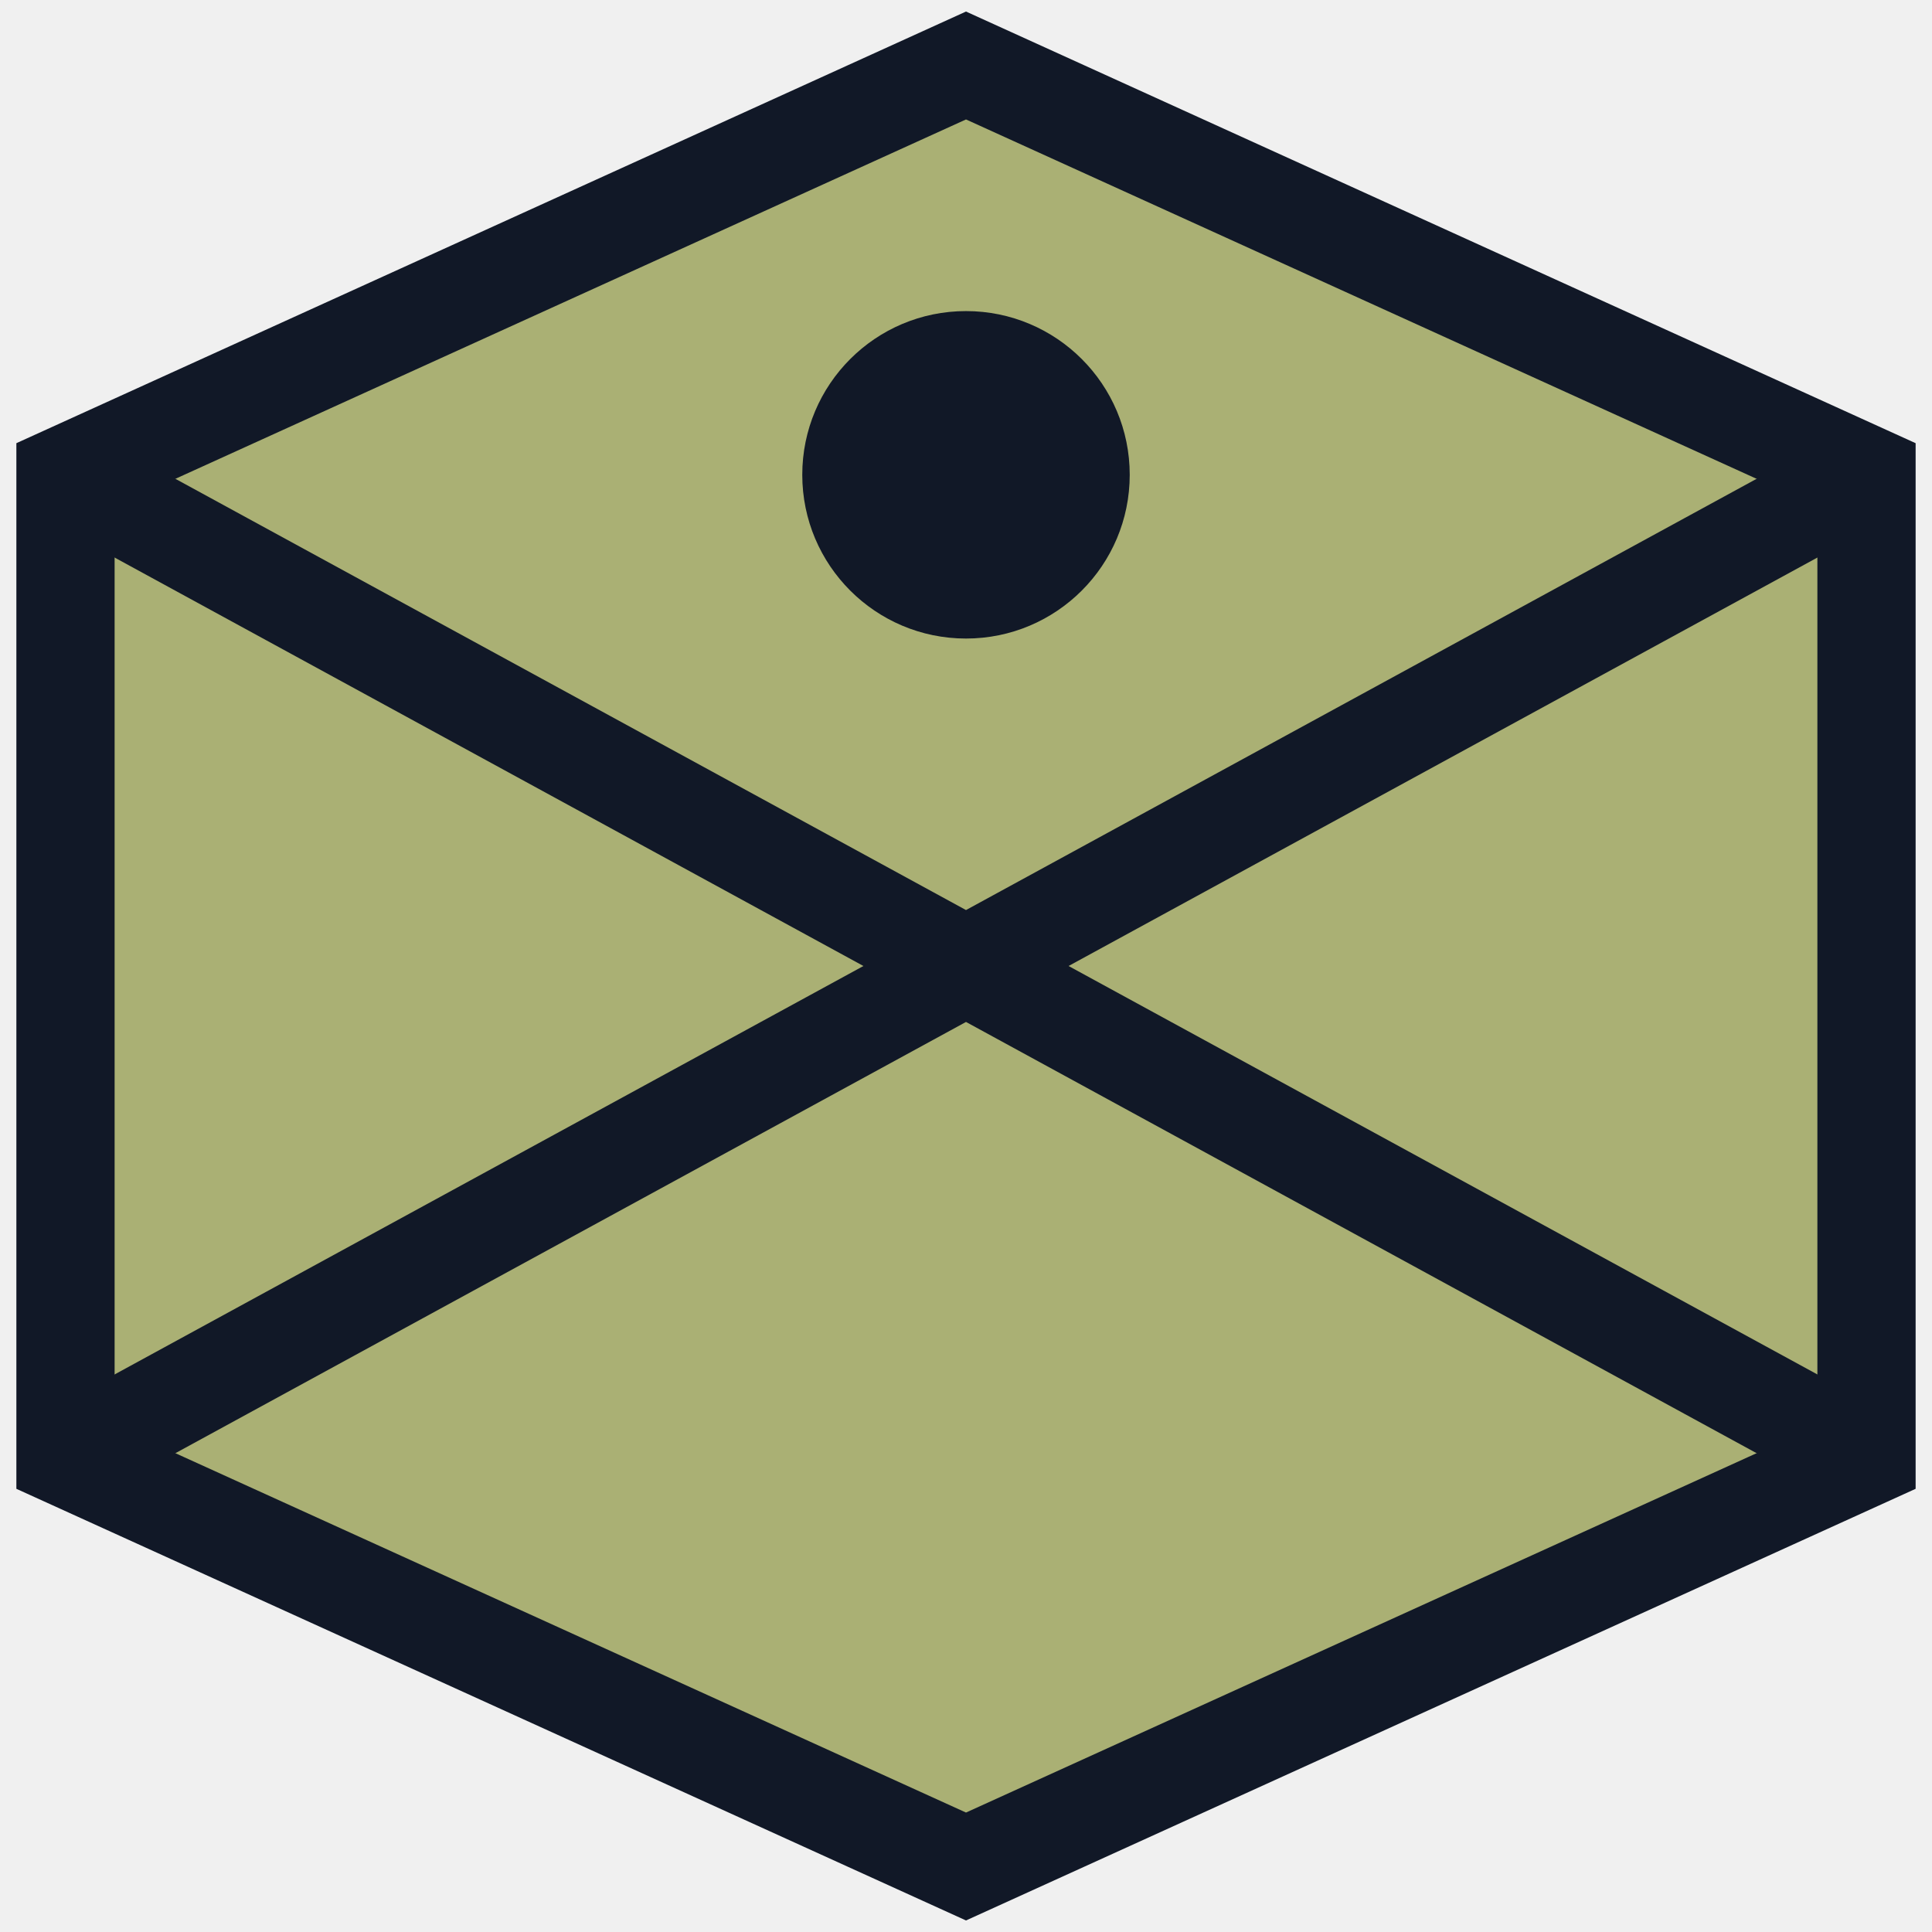
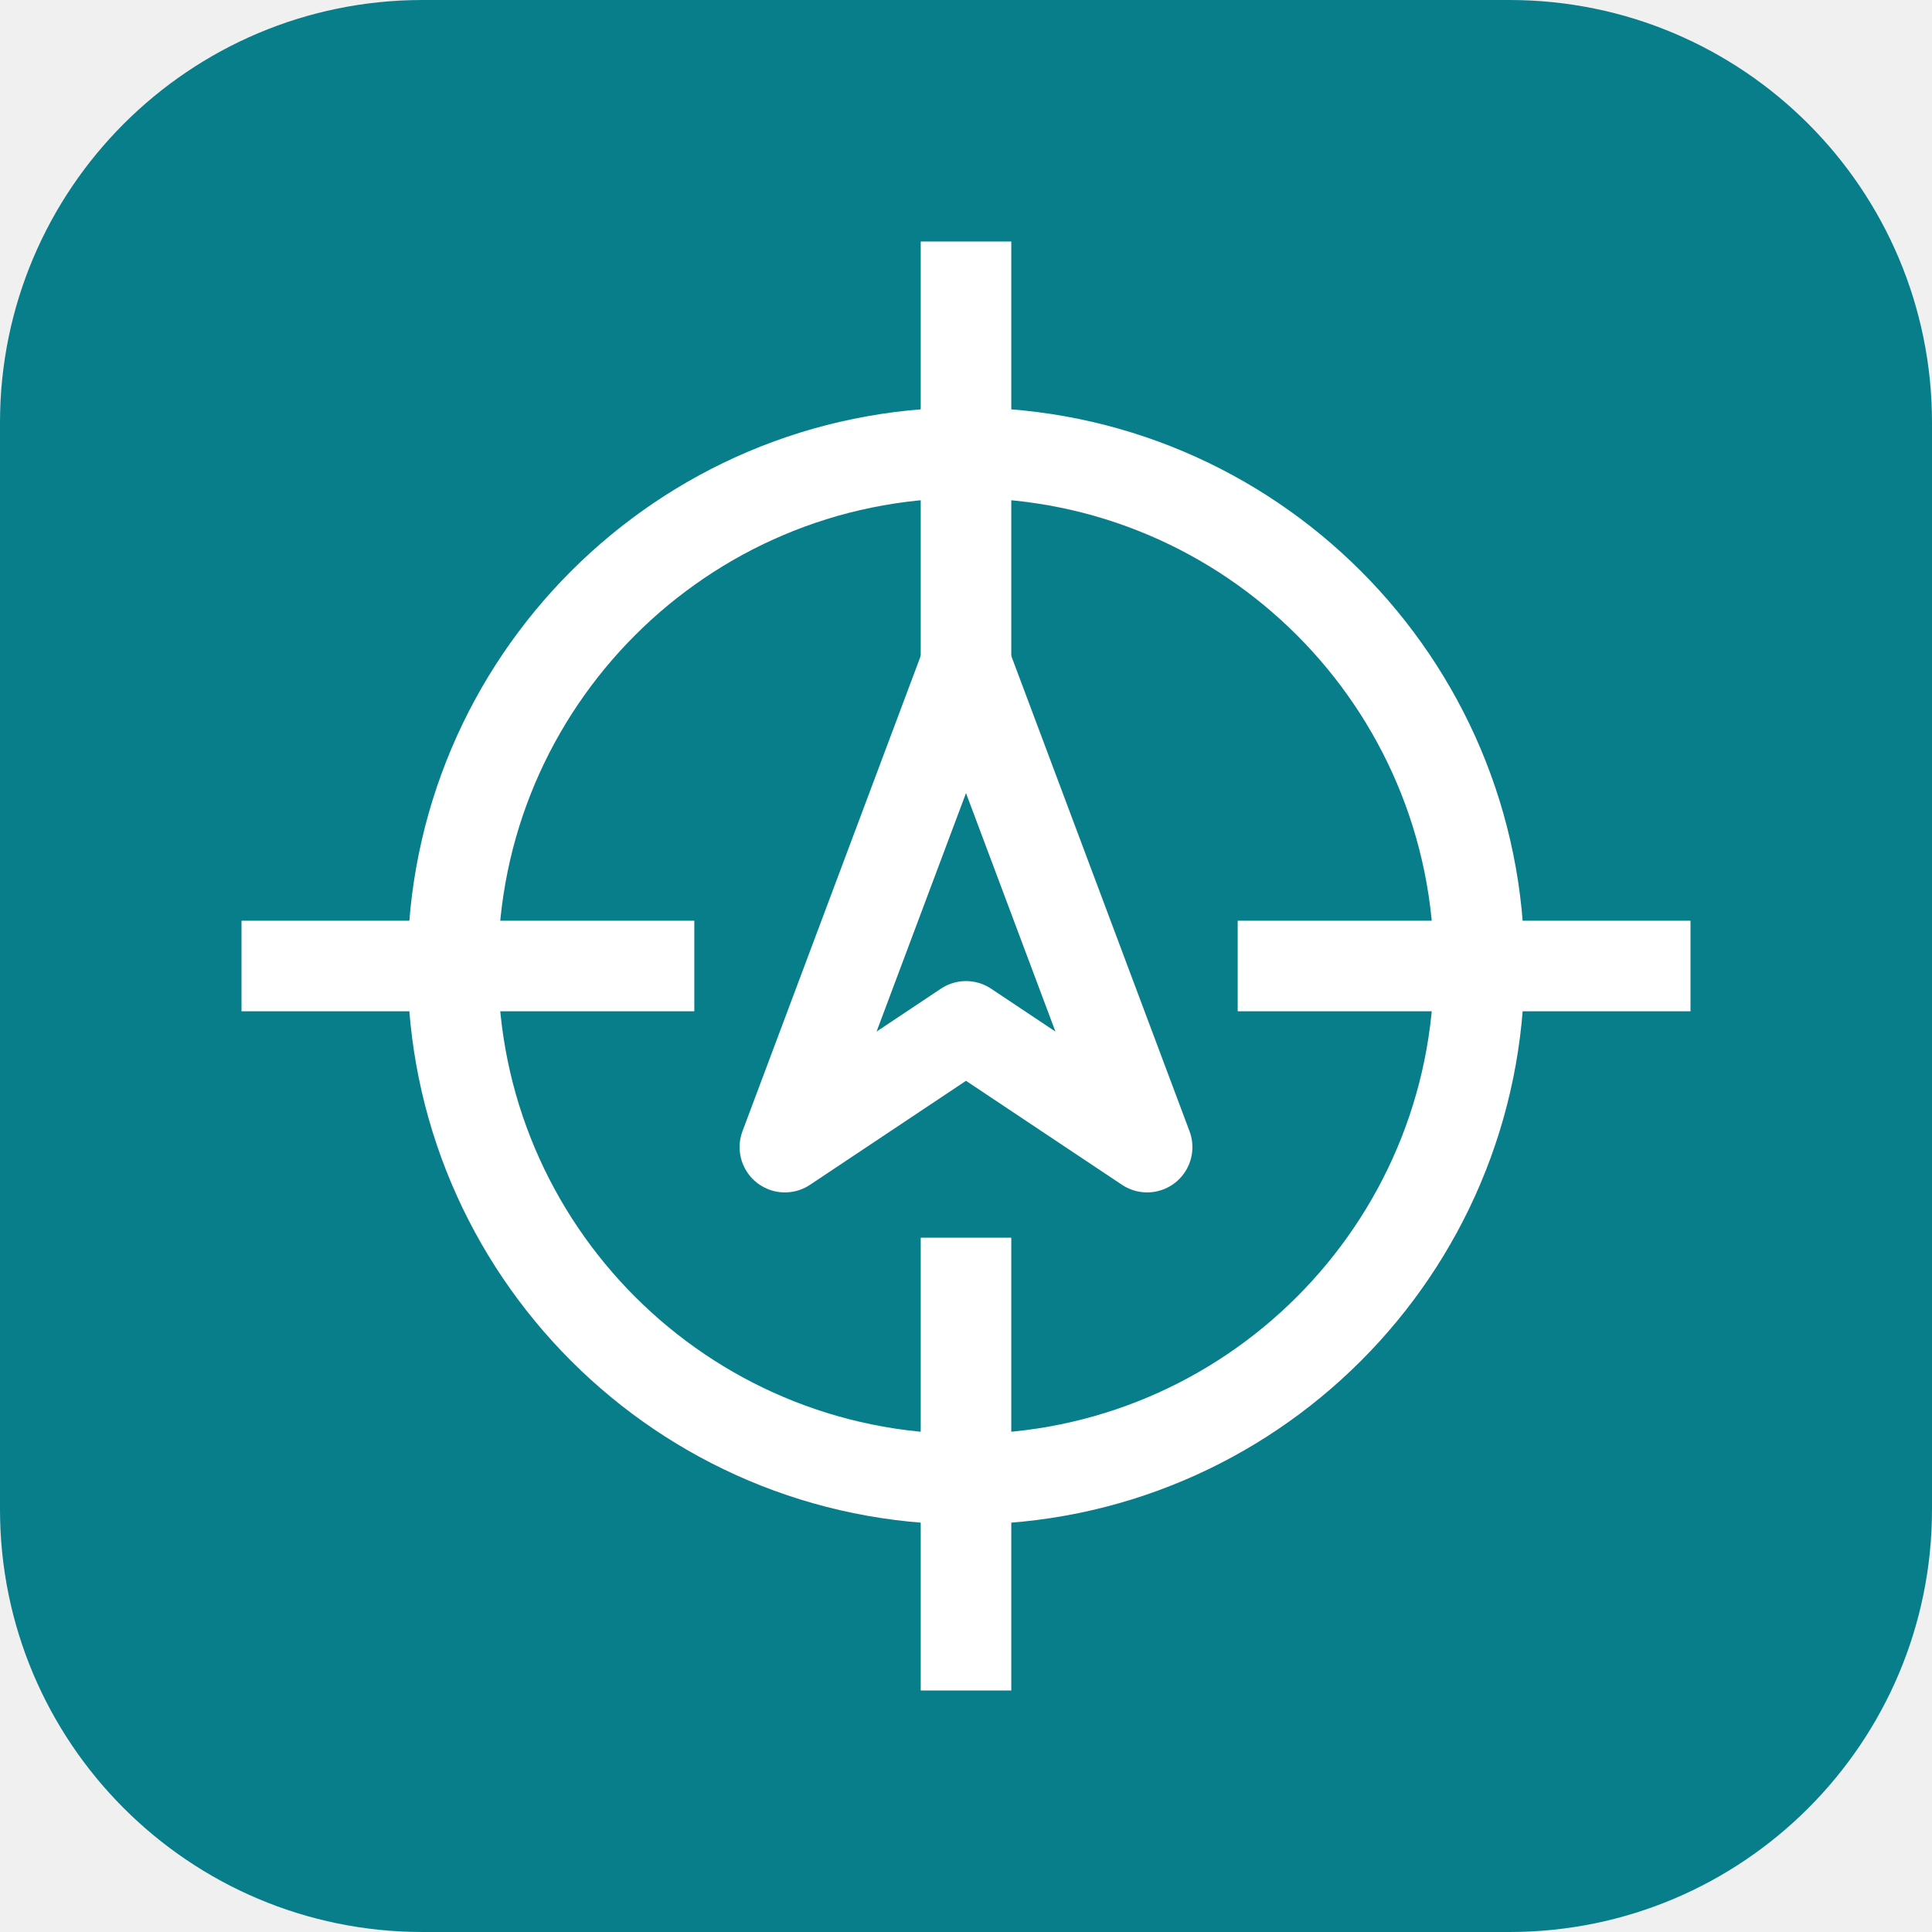
- <svg xmlns="http://www.w3.org/2000/svg" version="1.2" baseProfile="tiny" width="118" height="118" viewBox="41 41 118 118">
-   <path d="m100 45 55 25v60l-55 25-55-25V70z" stroke-width="6" stroke="#111827" fill="#aab074" />
-   <path d="m45 70 110 60m-110 0 110-60" stroke-width="6" stroke="#111827" />
-   <circle cx="100" cy="70" r="10" fill="#111827" />
+ <svg xmlns="http://www.w3.org/2000/svg" viewBox="0 0 64 64">
+   <rect width="64" height="64" rx="14" fill="#087e8b" />
+   <g fill="none" stroke="#fff" stroke-width="3">
+     <circle cx="32" cy="32" r="17" />
+     <path d="M32 8v15m0 18v15M8 32h15m18 0h15" />
+     <path d="m26 38 6-16 6 16-6-4Z" stroke-linejoin="round" />
+   </g>
</svg>
